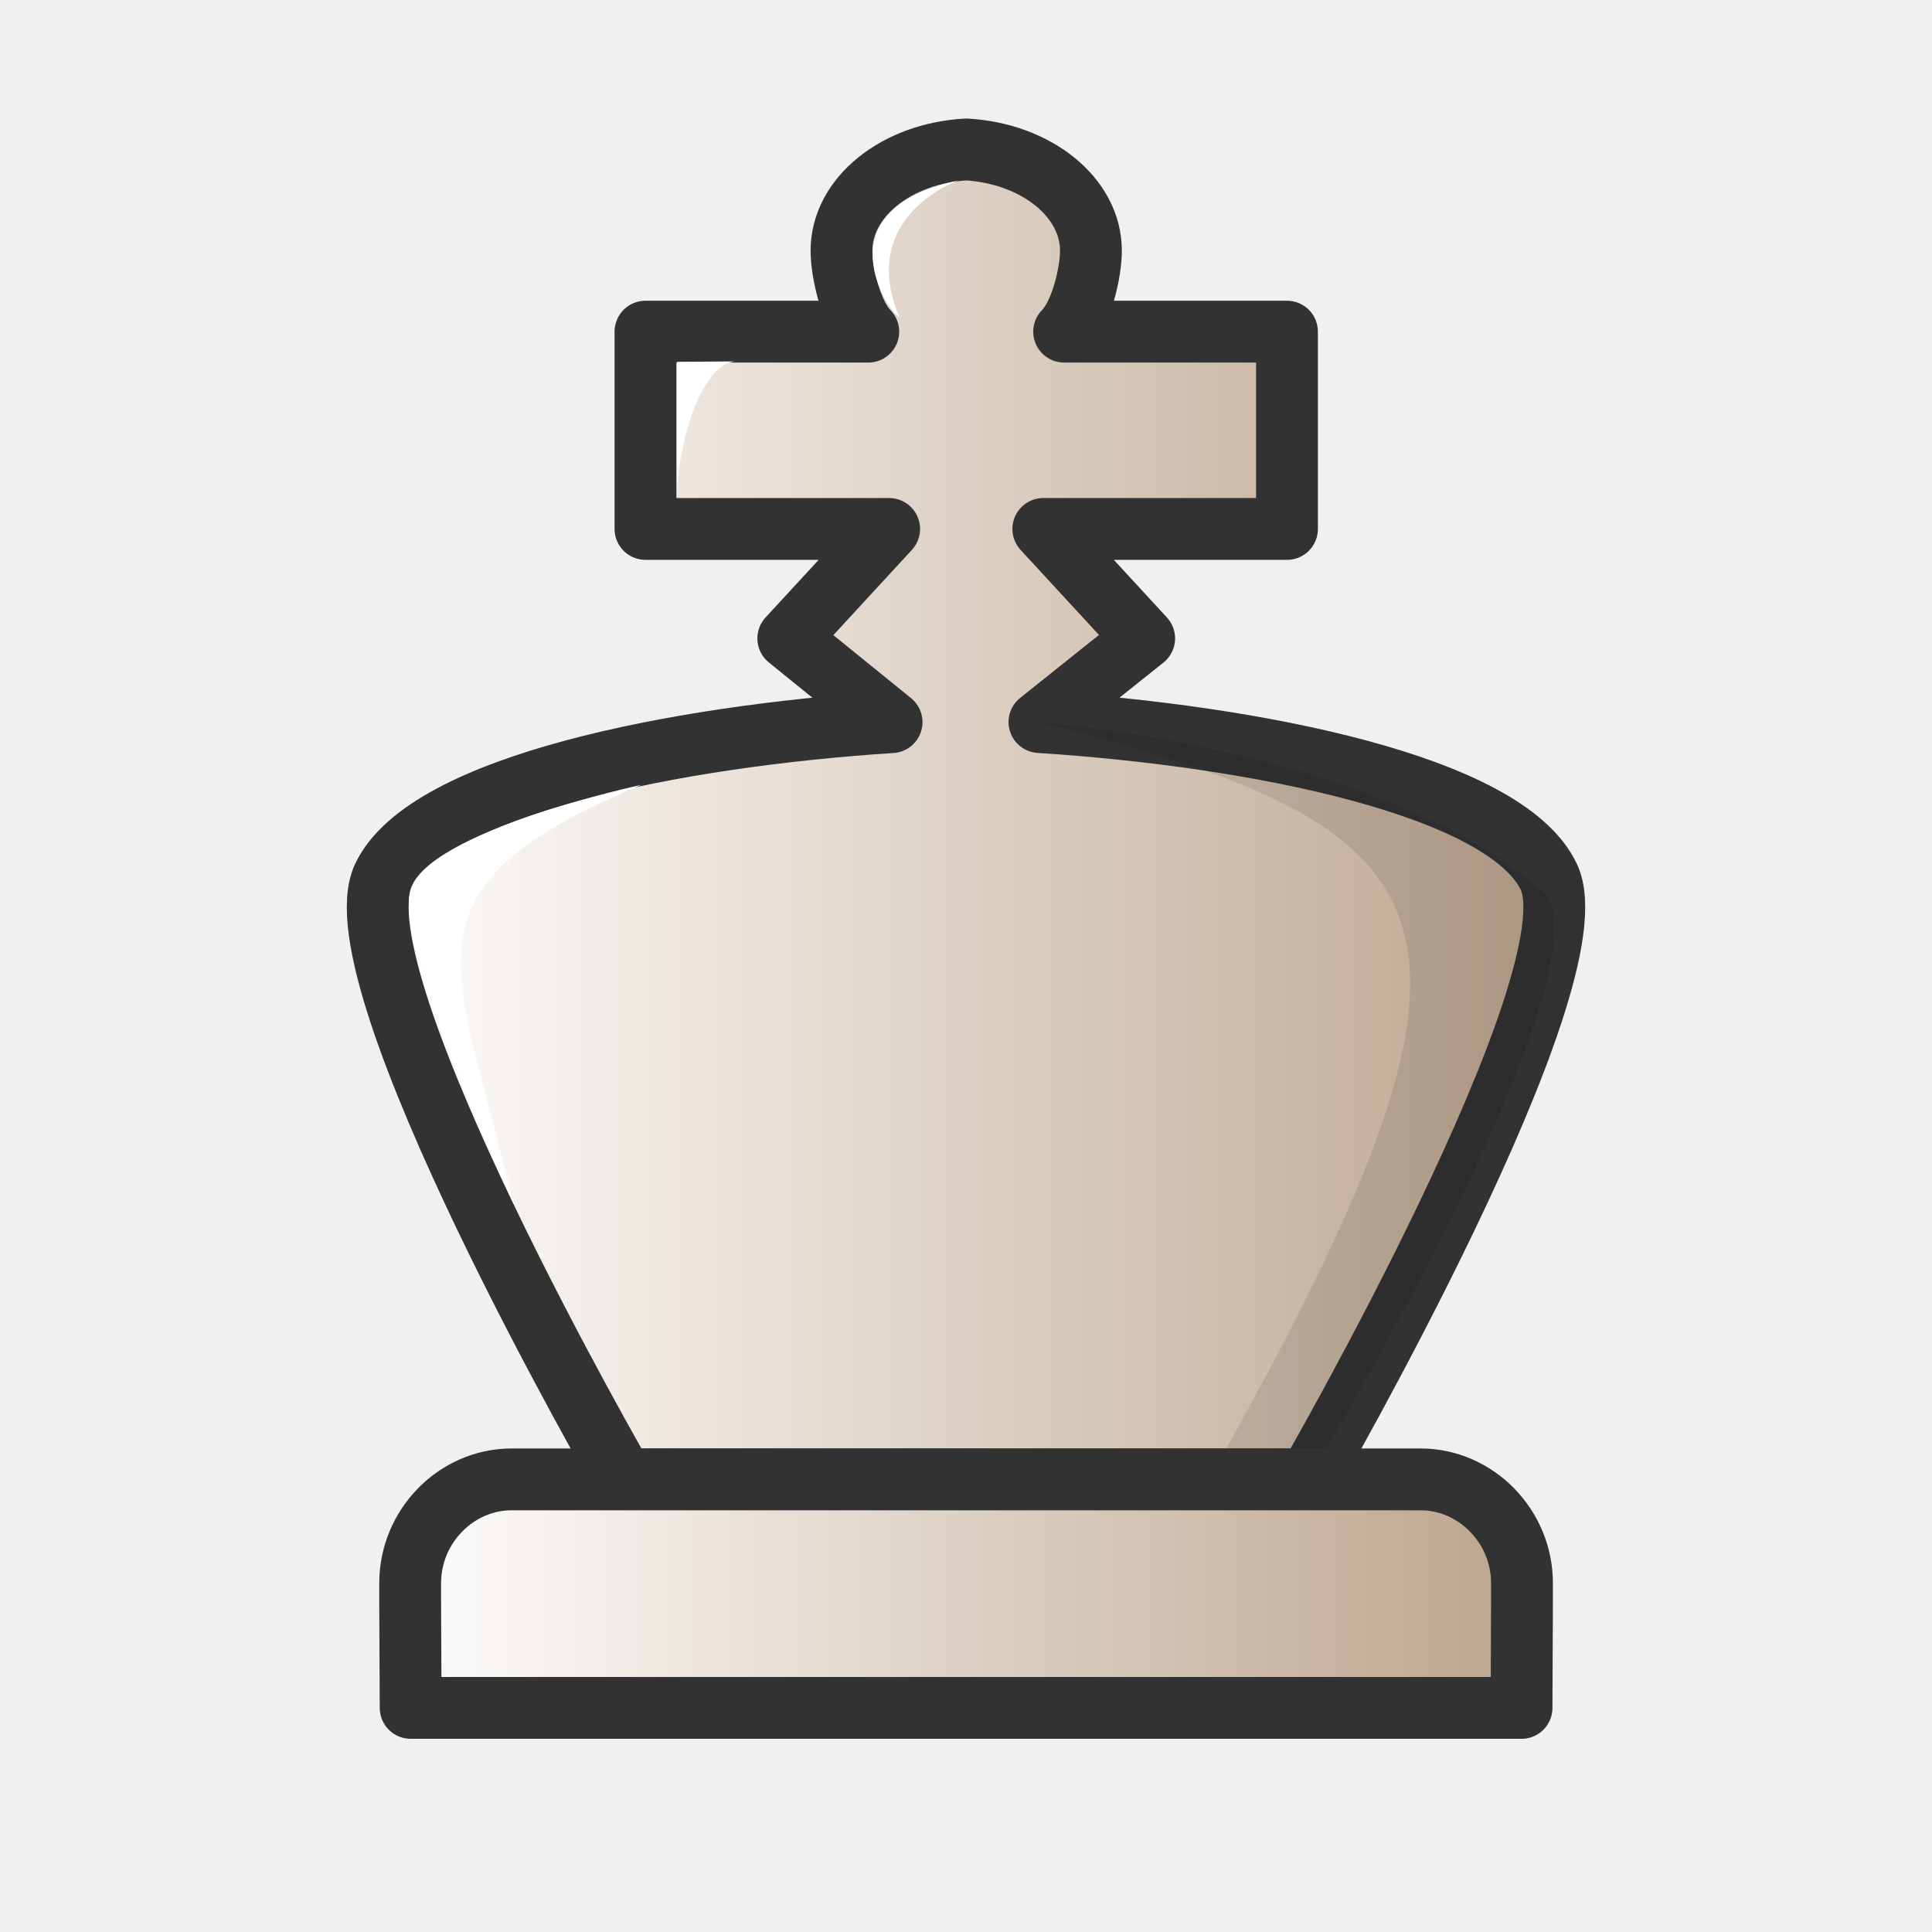
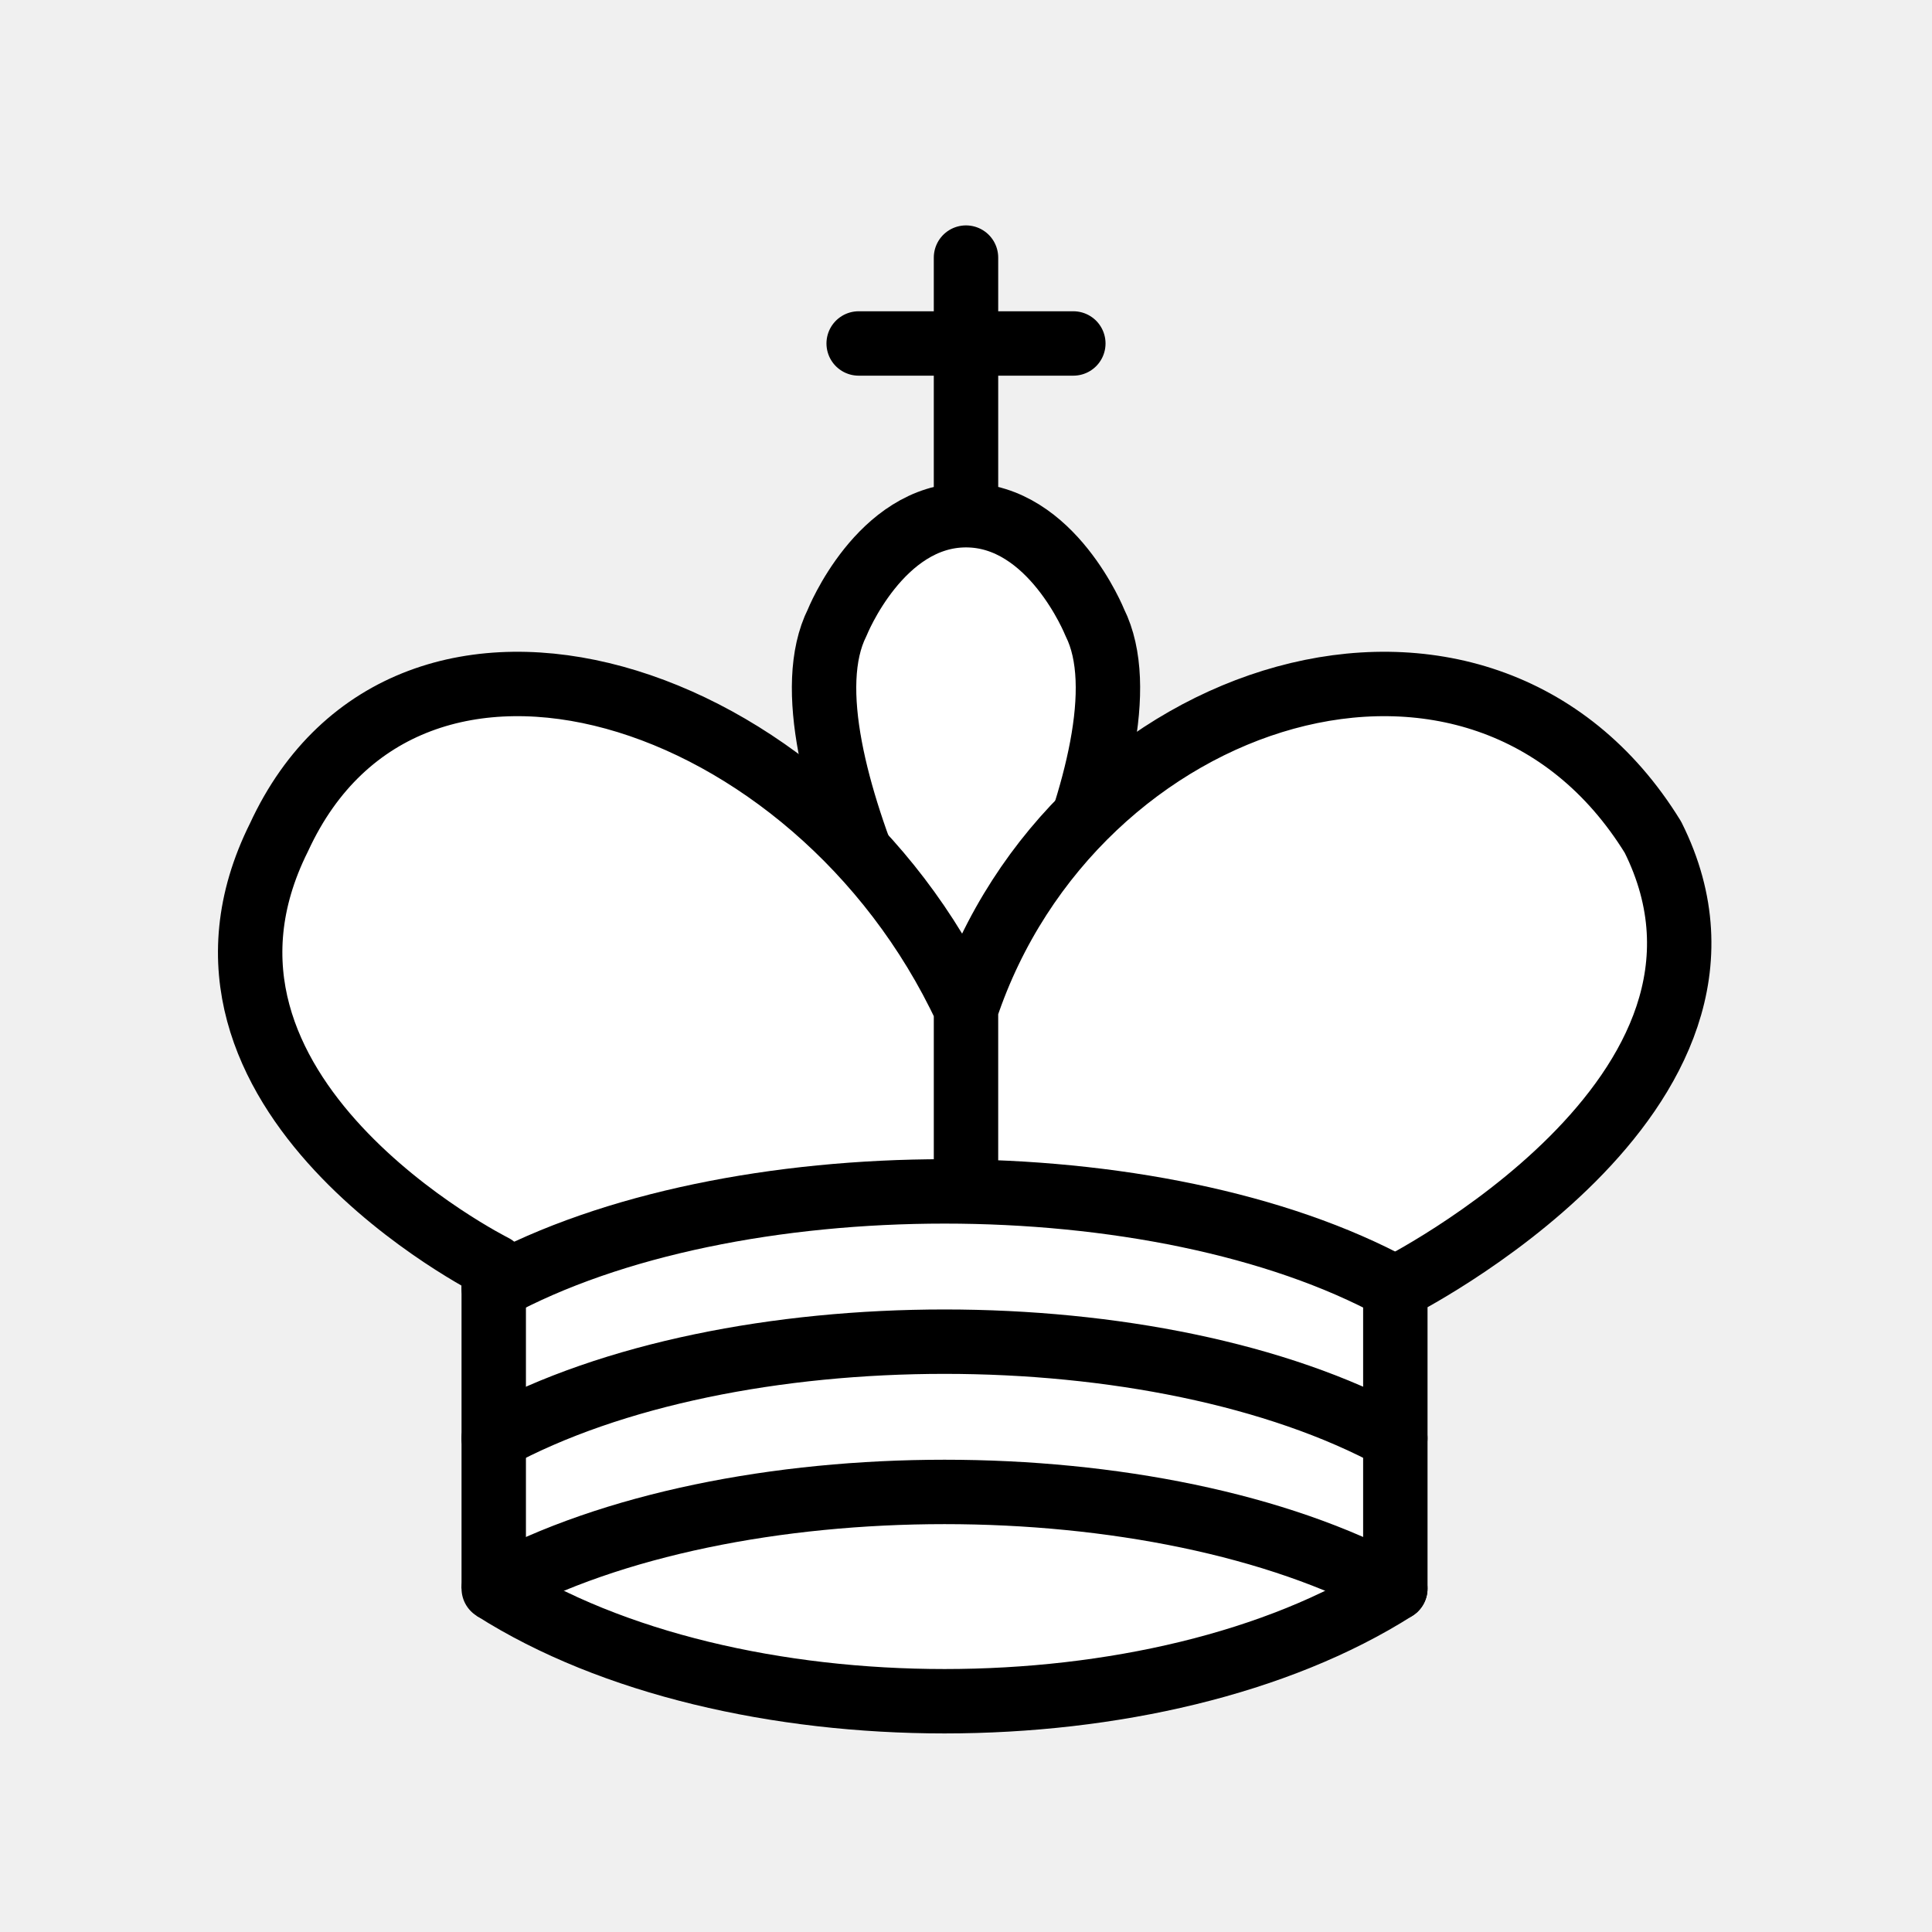
- <svg xmlns="http://www.w3.org/2000/svg" xmlns:xlink="http://www.w3.org/1999/xlink" width="50mm" height="50mm" fill-rule="evenodd" clip-rule="evenodd" image-rendering="optimizeQuality" shape-rendering="geometricPrecision" text-rendering="geometricPrecision" viewBox="0 0 50 50">
-   <defs>
-     <linearGradient xlink:href="#a" id="b" x1="-825.75" x2="-704.44" y1="2712.8" y2="2712.8" gradientTransform="matrix(.26458 0 0 .25357 227.43 -666.55)" gradientUnits="userSpaceOnUse" />
-     <linearGradient id="a">
-       <stop offset="0" stop-color="#fff" />
-       <stop offset="1" stop-color="#bba38a" />
-     </linearGradient>
-     <linearGradient xlink:href="#a" id="c" x1="-215.24" x2="-184.86" y1="731.78" y2="731.78" gradientTransform="translate(225.05 -690.53)" gradientUnits="userSpaceOnUse" />
-   </defs>
-   <path fill="url(#b)" stroke="#323232" stroke-linejoin="round" stroke-width="1.6" d="M25.006 3.868c-1.803.1-3.228 1.234-3.228 2.618 0 .565.244 1.644.693 2.097h-5.766v5.106h6.306l-2.61 2.833 2.673 2.167c-5.584.362-12.02 1.643-13.154 3.997-1.268 2.638 6.215 15.6 6.215 15.6h17.73s7.484-12.963 6.215-15.6c-1.133-2.357-7.594-3.64-13.179-3.999l2.71-2.165-2.61-2.833h6.306V8.583H27.54c.449-.453.693-1.531.693-2.097 0-1.384-1.425-2.518-3.228-2.618z" style="paint-order:fill markers stroke" />
-   <path d="m31.289 38.283 2.573-.005s7.482-12.428 6.214-15.065c-4.136-3.824-13.18-4.525-13.18-4.525 11.05 2.822 12.618 5.028 4.393 19.595z" opacity=".1" />
-   <path fill="url(#c)" stroke="#323232" stroke-linecap="round" stroke-linejoin="round" stroke-width="1.6" d="M13.242 38.286c-1.437 0-2.627 1.216-2.627 2.685v.545l.013 2.684h28.749l.012-2.684v-.545c0-1.468-1.19-2.685-2.627-2.685h-11.76z" />
-   <g fill="#fff">
-     <path d="M13.283 31.138s-3.074-6.555-2.666-8.092c.408-1.536 5.987-2.736 5.987-2.736-6.486 2.71-4.786 4.558-3.321 10.828zM17.521 12.884v-3.52l1.532-.011c-.891.007-1.532 2.147-1.532 3.531zM24.798 4.67s-2.614.92-1.53 3.522c-.178-.007-2.142-2.72 1.53-3.522z" />
+ <svg xmlns="http://www.w3.org/2000/svg" version="1.1" width="128" height="128" viewBox="0 0 45 45">
+   <g fill="#FFF" stroke="#000" stroke-width="1.5" stroke-linejoin="round">
+     <path fill="none" stroke-linecap="round" d="M 22.5,11.63 L 22.5,6 M 20,8 L 25,8" />
+     <path d="M 22.5,25 C 22.5,25 27,17.5 25.5,14.5 C 25.5,14.5 24.5,12 22.5,12 C 20.5,12 19.5,14.5 19.5,14.5 C 18,17.5 22.5,25 22.5,25" />
+     <path d="M 11.5,37 C 17,40.5 27,40.5 32.5,37 L 32.5,30 C 32.5,30 41.5,25.5 38.5,19.5 C 34.5,13 25,16 22.5,23.5 L 22.5,27 L 22.5,23.5 C 19,16 9.5,13 6.5,19.5 C 3.5,25.5 11.5,29.5 11.5,29.5 L 11.5,37" />
+   </g>
+   <g fill="none" stroke="#000" stroke-width="1.5" stroke-linecap="round">
+     <path d="M 11.5,30 C 17,27 27,27 32.5,30" />
+     <path d="M 11.5,33.5 C 17,30.5 27,30.5 32.5,33.5" />
+     <path d="M 11.5,37 C 17,34 27,34 32.5,37" />
  </g>
</svg>
